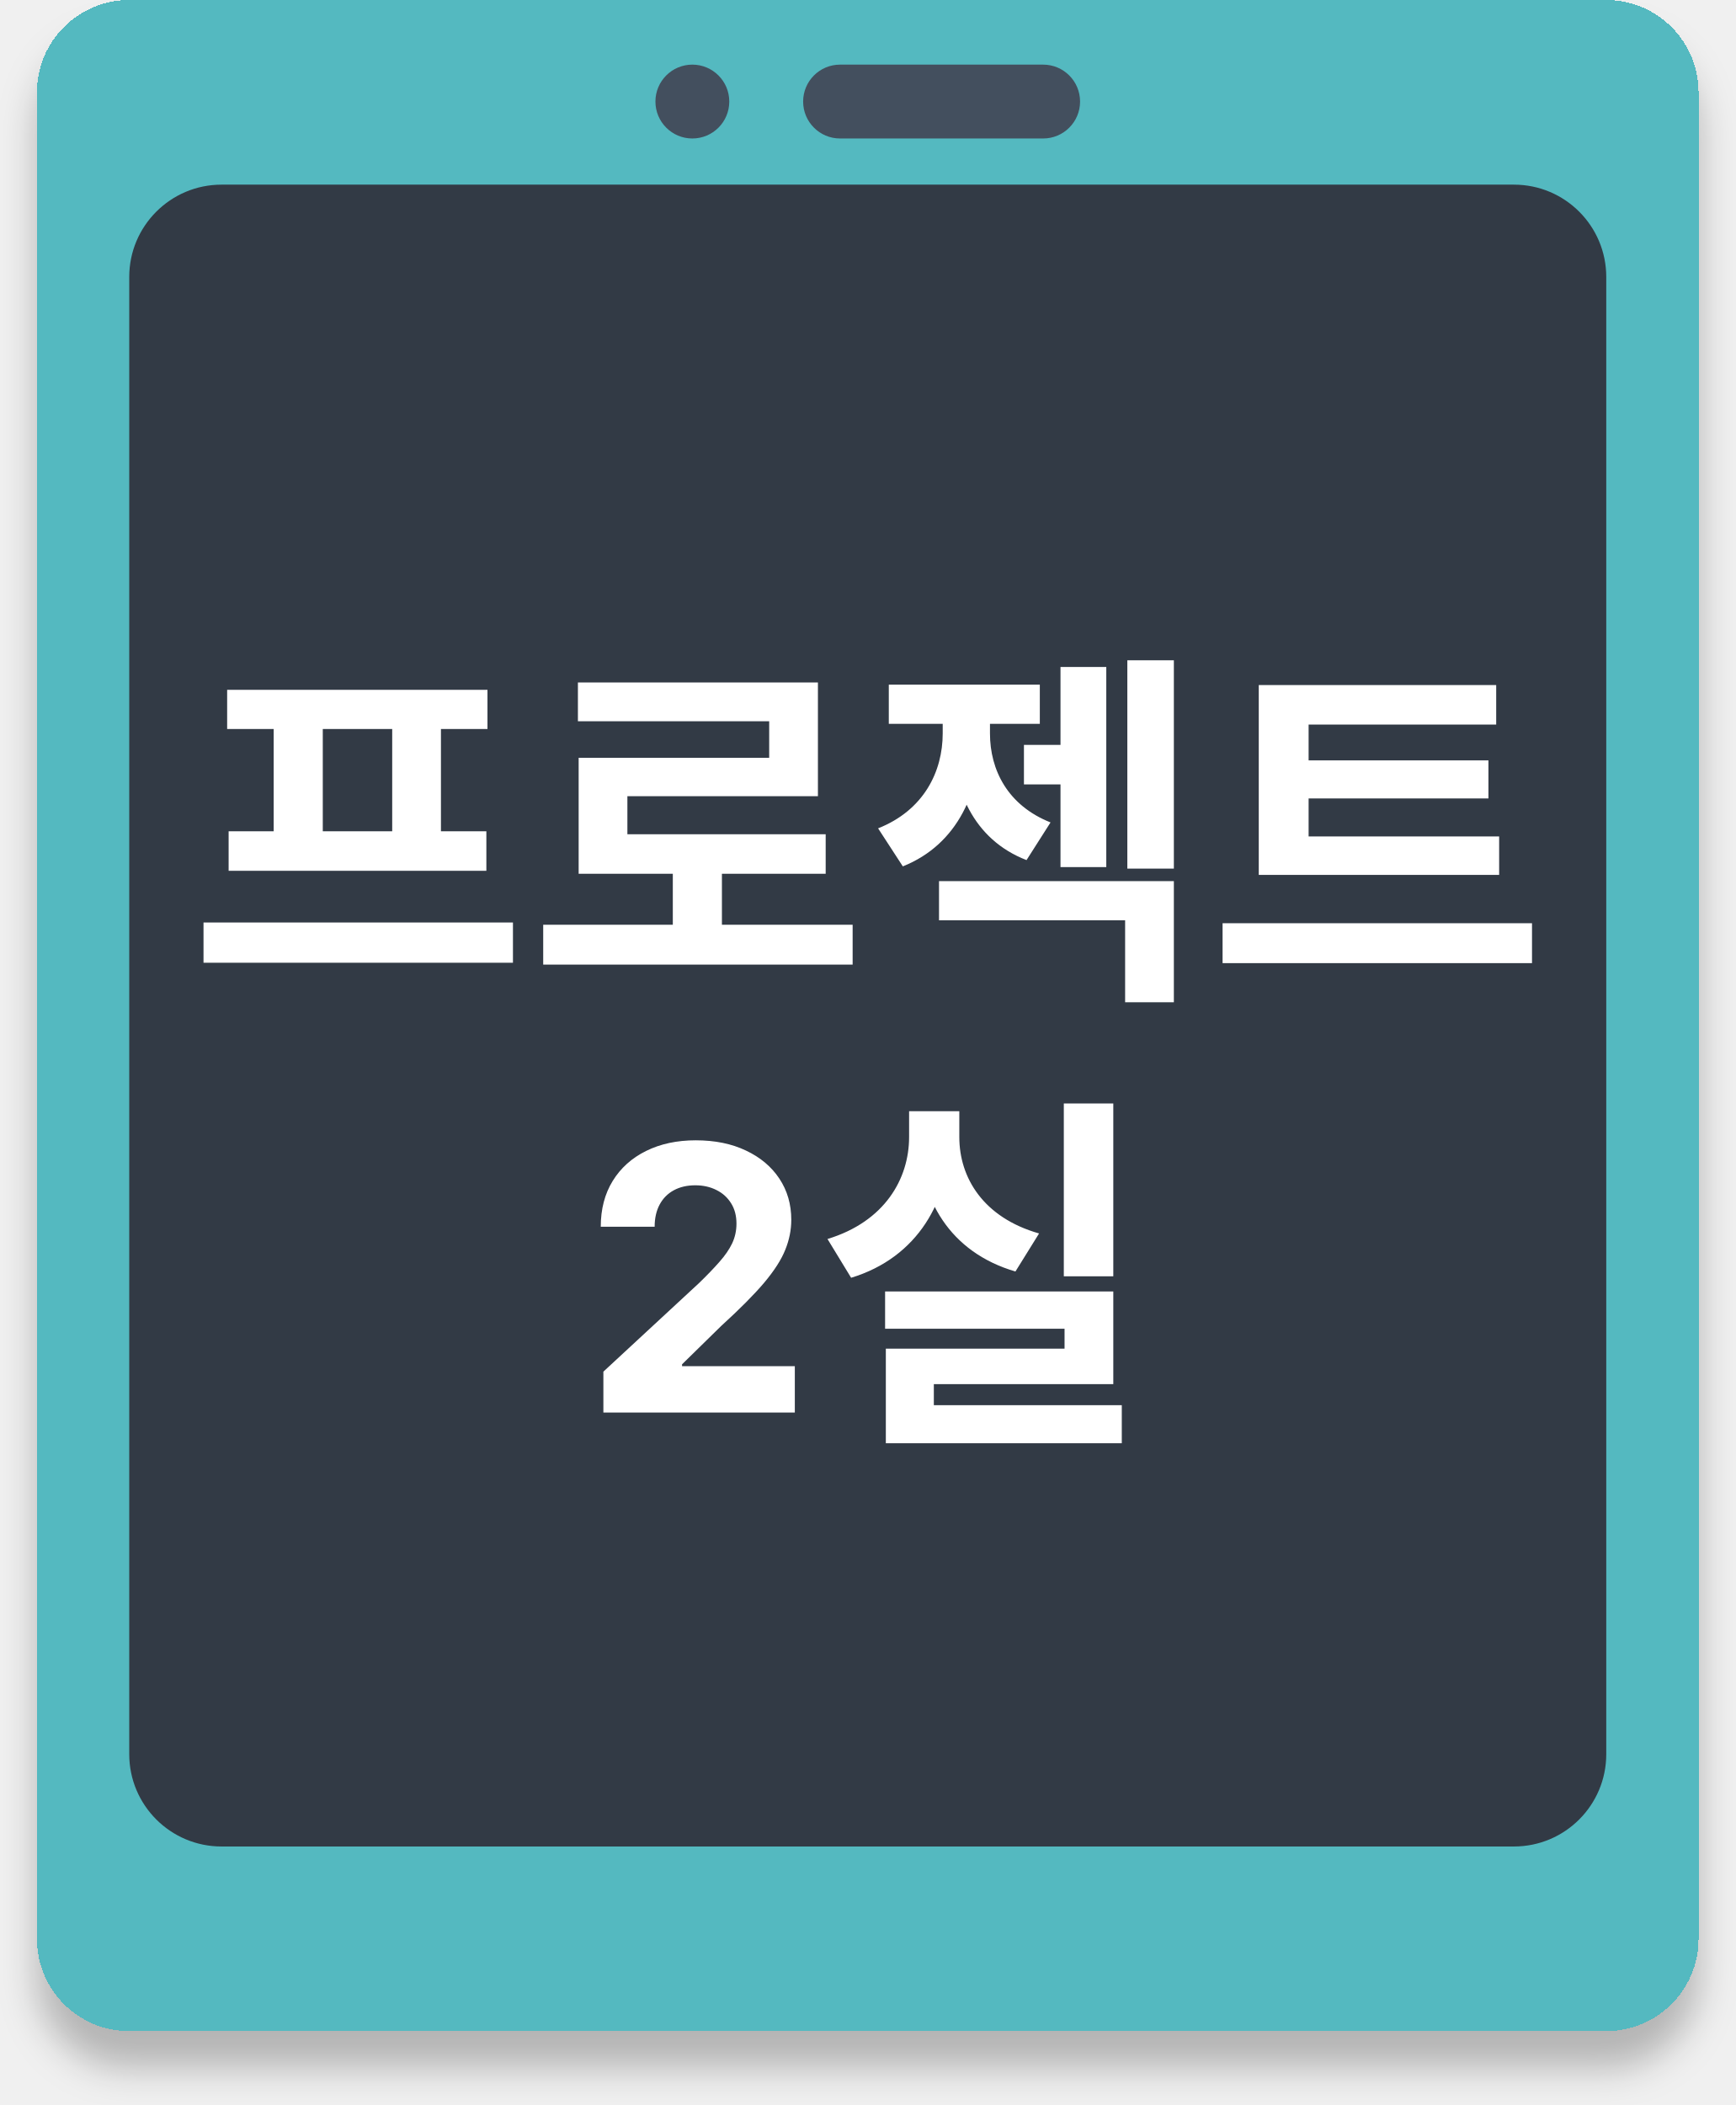
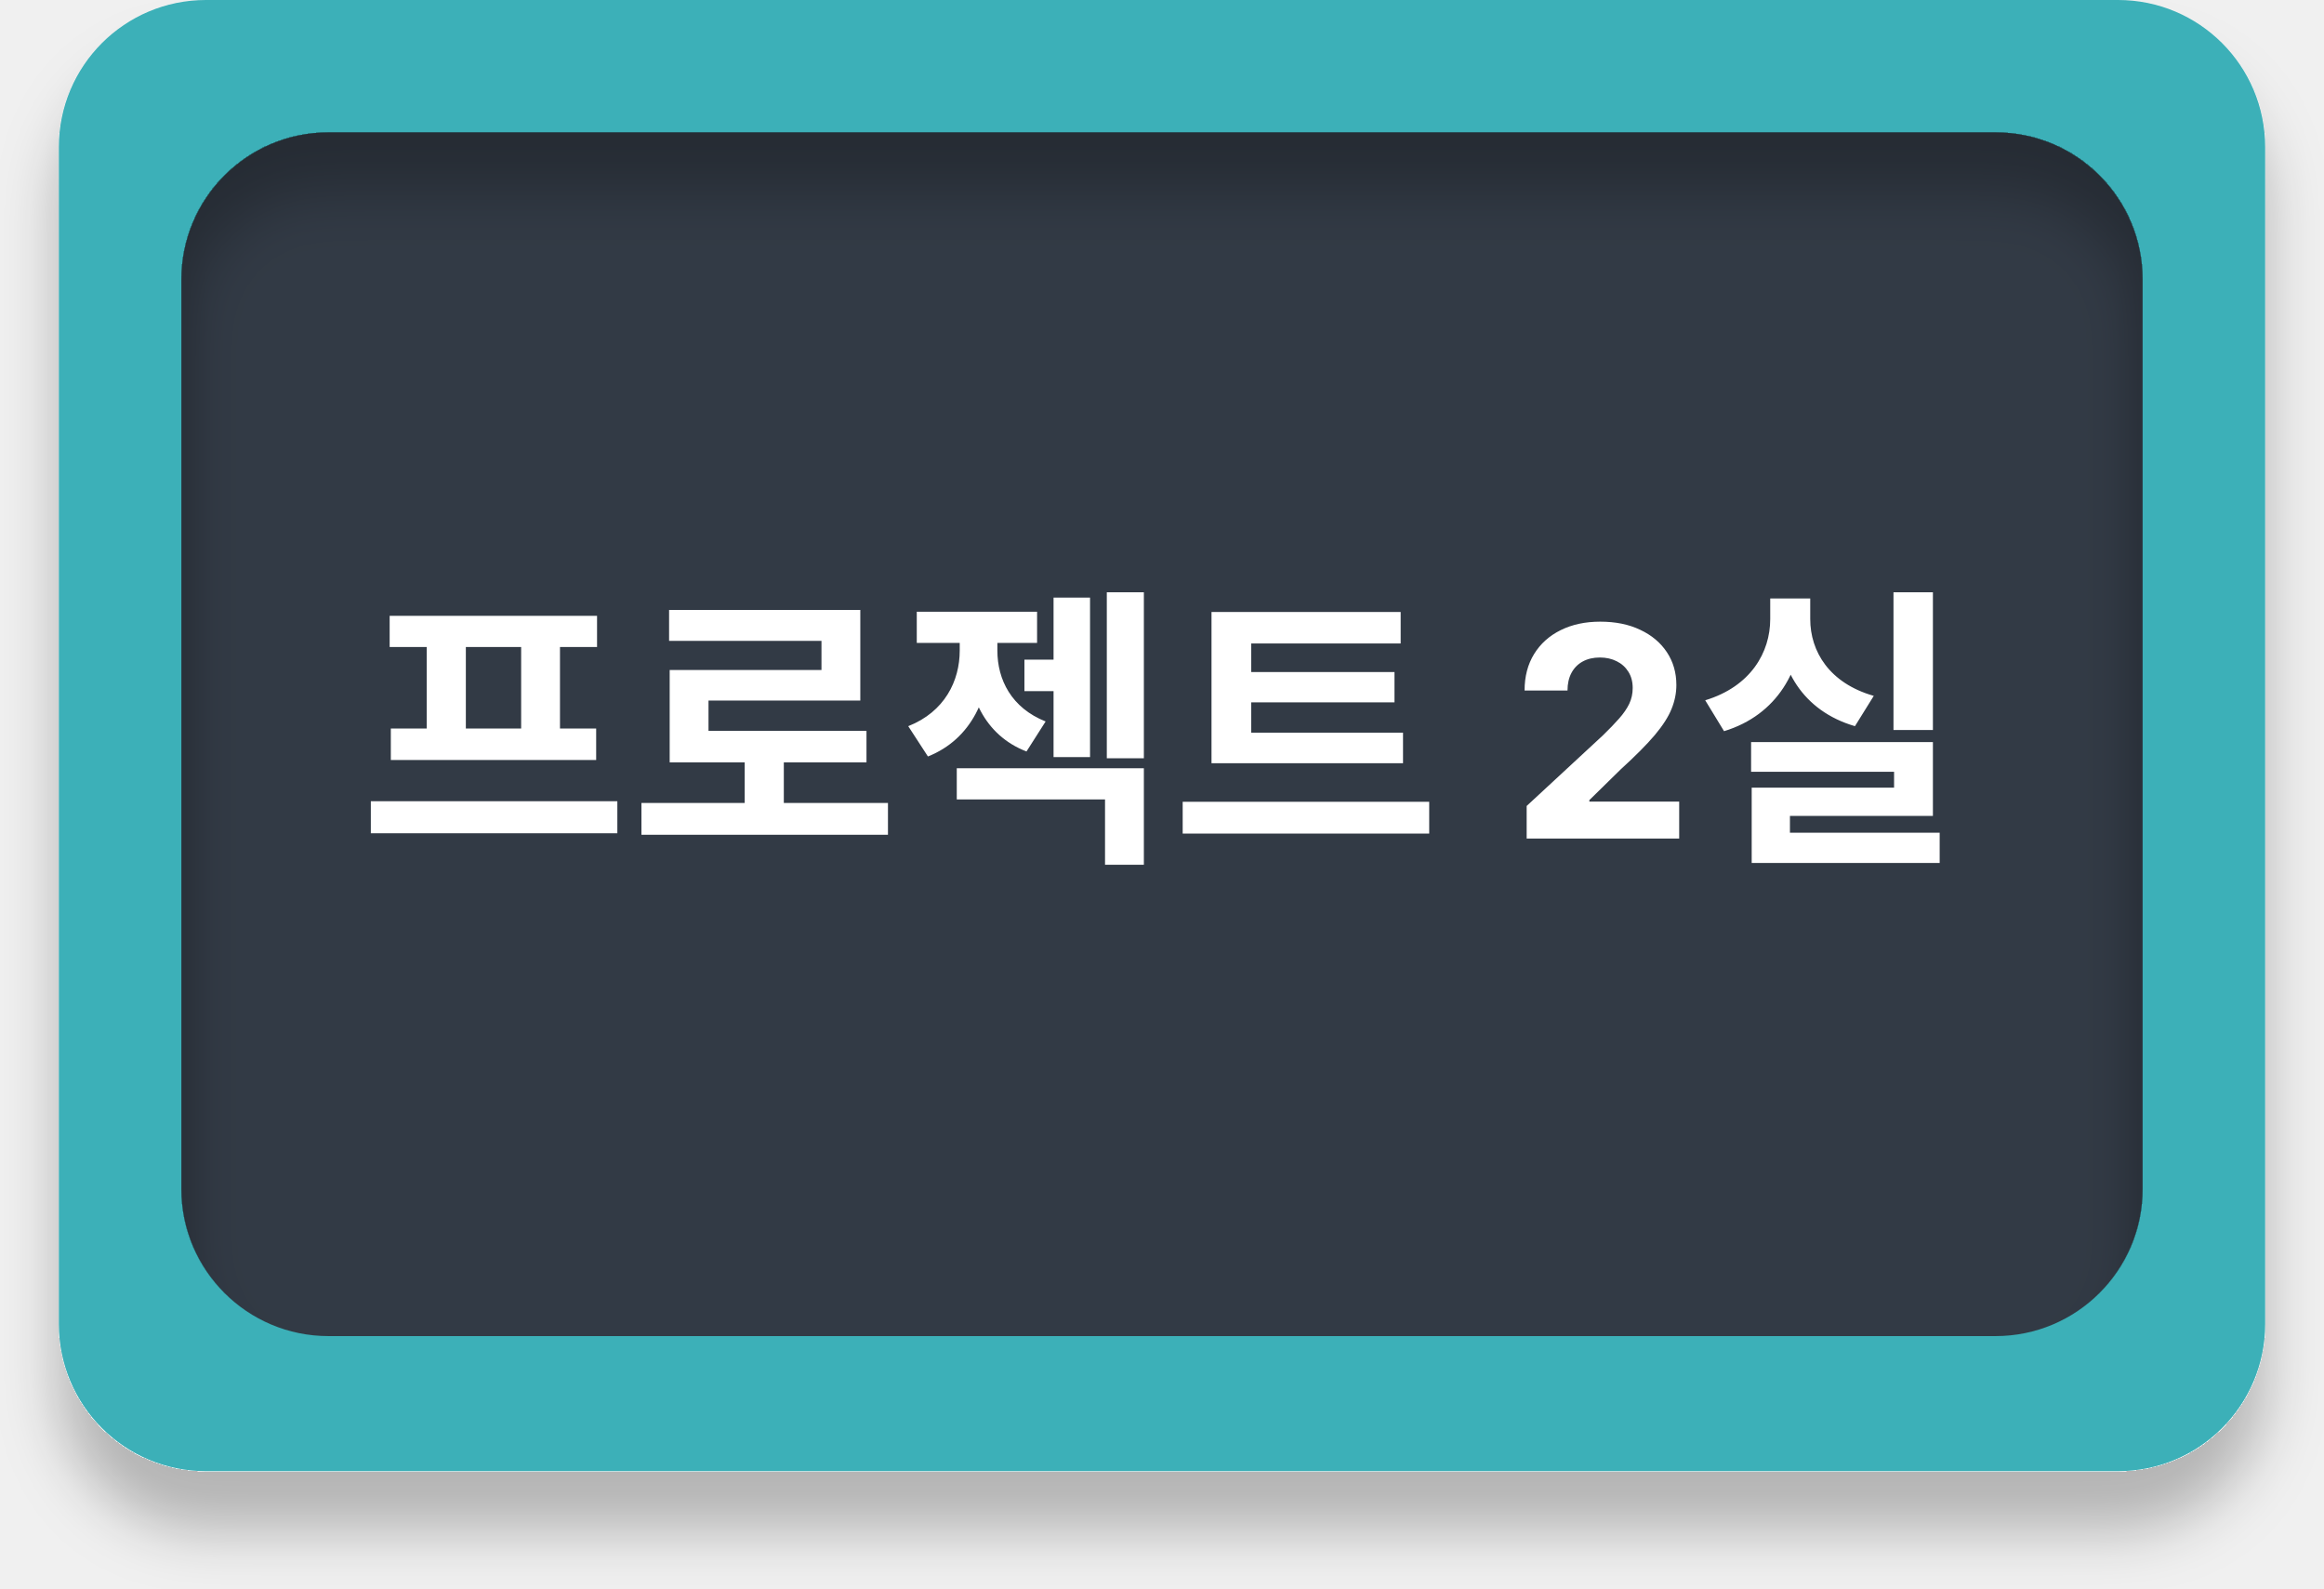
- <svg xmlns="http://www.w3.org/2000/svg" width="188" height="228" viewBox="0 0 188 228" fill="none">
-   <g filter="url(#filter0_d_1563_1840)">
-     <rect x="4" width="180" height="220" rx="10" fill="#3CB0B8" fill-opacity="0.867" shape-rendering="crispEdges" />
+ <svg xmlns="http://www.w3.org/2000/svg" width="158" height="108" viewBox="0 0 158 108" fill="none">
+   <g filter="url(#filter0_d_2816_3062)">
+     <rect x="4" width="150" height="100" rx="10" fill="#3CB0B8" />
  </g>
-   <rect x="14" y="20" width="160" height="180" rx="10" fill="#323A45" />
-   <circle cx="75" cy="11" r="4" fill="#434F5E" />
-   <rect x="87" y="7" width="30" height="8" rx="4" fill="#434F5E" />
-   <path d="M22.046 99.92H55.566V104.28H22.046V99.92ZM24.606 74.72H52.806V78.96H24.606V74.72ZM24.766 90.04H52.686V94.32H24.766V90.04ZM29.646 78.64H34.966V90.44H29.646V78.64ZM42.486 78.64H47.766V90.44H42.486V78.64ZM58.843 100.16H92.363V104.48H58.843V100.16ZM72.883 93.16H78.203V101.92H72.883V93.16ZM62.603 73.92H88.603V86.24H67.963V92.48H62.683V82.08H83.323V78.12H62.603V73.92ZM62.683 90.36H89.443V94.64H62.683V90.36ZM110.92 80.68H116.72V84.96H110.92V80.68ZM114.88 72.24H119.84V93.92H114.88V72.24ZM102.12 77.08H106.24V79.44C106.24 85.64 103.8 91.44 97.8 93.84L95.12 89.72C100.08 87.76 102.12 83.56 102.12 79.44V77.08ZM103.12 77.08H107.24V79.44C107.24 83.4 109.16 87.24 113.8 89.08L111.2 93.16C105.4 90.92 103.12 85.4 103.12 79.44V77.08ZM96.28 74.16H112.64V78.4H96.28V74.16ZM122.12 71.52H127.16V94.08H122.12V71.52ZM101.72 95.44H127.16V108.56H121.88V99.68H101.72V95.44ZM136.357 90.6H162.397V94.76H136.357V90.6ZM132.437 100H165.957V104.32H132.437V100ZM136.357 74.2H162.077V78.48H141.757V91.76H136.357V74.2ZM140.117 82.36H161.237V86.48H140.117V82.36ZM65.362 153V148.568L75.717 138.98C76.598 138.128 77.336 137.361 77.933 136.679C78.539 135.997 78.998 135.33 79.311 134.676C79.623 134.013 79.779 133.298 79.779 132.531C79.779 131.679 79.585 130.945 79.197 130.33C78.809 129.705 78.278 129.226 77.606 128.895C76.934 128.554 76.171 128.384 75.319 128.384C74.429 128.384 73.653 128.563 72.99 128.923C72.327 129.283 71.816 129.799 71.456 130.472C71.096 131.144 70.916 131.944 70.916 132.872H65.078C65.078 130.969 65.509 129.316 66.37 127.915C67.232 126.513 68.439 125.429 69.993 124.662C71.546 123.895 73.335 123.511 75.362 123.511C77.445 123.511 79.259 123.881 80.802 124.619C82.355 125.348 83.563 126.362 84.424 127.659C85.286 128.956 85.717 130.443 85.717 132.119C85.717 133.218 85.499 134.302 85.064 135.372C84.637 136.442 83.875 137.631 82.777 138.938C81.678 140.235 80.13 141.793 78.132 143.611L73.885 147.773V147.972H86.1V153H65.362ZM115.239 119.52H120.599V138.24H115.239V119.52ZM95.879 139.88H120.599V149.92H101.159V153.64H95.959V146.08H115.319V143.92H95.879V139.88ZM95.959 152.2H121.519V156.32H95.959V152.2ZM98.479 120.36H102.879V123.16C102.879 130 99.439 136.2 92.199 138.4L89.639 134.2C95.839 132.32 98.479 127.68 98.479 123.16V120.36ZM99.559 120.36H103.919V123.16C103.919 127.56 106.519 131.88 112.559 133.6L109.999 137.72C102.879 135.64 99.559 129.84 99.559 123.16V120.36Z" fill="white" />
+   <g filter="url(#filter1_i_2816_3062)">
+     <rect x="12.333" y="9" width="133.333" height="81.818" rx="10" fill="#323A45" />
+   </g>
+   <path d="M25.211 54.46H41.971V56.64H25.211V54.46ZM26.491 41.86H40.591V43.98H26.491V41.86ZM26.571 49.52H40.531V51.66H26.571V49.52ZM29.011 43.82H31.671V49.72H29.011V43.82ZM35.431 43.82H38.071V49.72H35.431V43.82ZM43.609 54.58H60.369V56.74H43.609V54.58ZM50.629 51.08H53.289V55.46H50.629V51.08ZM45.489 41.46H58.489V47.62H48.169V50.74H45.529V45.54H55.849V43.56H45.489V41.46ZM45.529 49.68H58.909V51.82H45.529V49.68ZM69.647 44.84H72.547V46.98H69.647V44.84ZM71.627 40.62H74.108V51.46H71.627V40.62ZM65.248 43.04H67.308V44.22C67.308 47.32 66.088 50.22 63.087 51.42L61.748 49.36C64.228 48.38 65.248 46.28 65.248 44.22V43.04ZM65.748 43.04H67.808V44.22C67.808 46.2 68.767 48.12 71.088 49.04L69.787 51.08C66.888 49.96 65.748 47.2 65.748 44.22V43.04ZM62.328 41.58H70.507V43.7H62.328V41.58ZM75.248 40.26H77.767V51.54H75.248V40.26ZM65.047 52.22H77.767V58.78H75.127V54.34H65.047V52.22ZM82.366 49.8H95.386V51.88H82.366V49.8ZM80.406 54.5H97.166V56.66H80.406V54.5ZM82.366 41.6H95.226V43.74H85.066V50.38H82.366V41.6ZM84.246 45.68H94.806V47.74H84.246V45.68ZM103.792 57V54.784L108.97 49.99C109.41 49.564 109.779 49.18 110.078 48.84C110.381 48.499 110.61 48.165 110.767 47.838C110.923 47.507 111.001 47.149 111.001 46.766C111.001 46.34 110.904 45.972 110.71 45.665C110.516 45.352 110.251 45.113 109.914 44.947C109.578 44.777 109.197 44.692 108.771 44.692C108.326 44.692 107.938 44.782 107.606 44.962C107.275 45.142 107.019 45.4 106.839 45.736C106.659 46.072 106.569 46.472 106.569 46.936H103.65C103.65 45.984 103.866 45.158 104.297 44.457C104.727 43.757 105.331 43.215 106.108 42.831C106.884 42.447 107.779 42.256 108.792 42.256C109.834 42.256 110.741 42.44 111.512 42.81C112.289 43.174 112.893 43.681 113.324 44.33C113.754 44.978 113.97 45.722 113.97 46.56C113.97 47.109 113.861 47.651 113.643 48.186C113.43 48.721 113.049 49.315 112.5 49.969C111.95 50.617 111.176 51.396 110.177 52.305L108.054 54.386V54.486H114.162V57H103.792ZM128.731 40.26H131.411V49.62H128.731V40.26ZM119.051 50.44H131.411V55.46H121.691V57.32H119.091V53.54H128.771V52.46H119.051V50.44ZM119.091 56.6H131.871V58.66H119.091V56.6ZM120.351 40.68H122.551V42.08C122.551 45.5 120.831 48.6 117.211 49.7L115.931 47.6C119.031 46.66 120.351 44.34 120.351 42.08V40.68ZM120.891 40.68H123.071V42.08C123.071 44.28 124.371 46.44 127.391 47.3L126.111 49.36C122.551 48.32 120.891 45.42 120.891 42.08V40.68Z" fill="white" />
  <defs>
-     <filter id="filter0_d_1563_1840" x="0" y="0" width="188" height="228" filterUnits="userSpaceOnUse" color-interpolation-filters="sRGB">
+     <filter id="filter0_d_2816_3062" x="0" y="0" width="158" height="108" filterUnits="userSpaceOnUse" color-interpolation-filters="sRGB">
      <feFlood flood-opacity="0" result="BackgroundImageFix" />
      <feColorMatrix in="SourceAlpha" type="matrix" values="0 0 0 0 0 0 0 0 0 0 0 0 0 0 0 0 0 0 127 0" result="hardAlpha" />
      <feOffset dy="4" />
      <feGaussianBlur stdDeviation="2" />
      <feComposite in2="hardAlpha" operator="out" />
      <feColorMatrix type="matrix" values="0 0 0 0 0 0 0 0 0 0 0 0 0 0 0 0 0 0 0.25 0" />
-       <feBlend mode="normal" in2="BackgroundImageFix" result="effect1_dropShadow_1563_1840" />
-       <feBlend mode="normal" in="SourceGraphic" in2="effect1_dropShadow_1563_1840" result="shape" />
+       <feBlend mode="normal" in2="BackgroundImageFix" result="effect1_dropShadow_2816_3062" />
+       <feBlend mode="normal" in="SourceGraphic" in2="effect1_dropShadow_2816_3062" result="shape" />
+     </filter>
+     <filter id="filter1_i_2816_3062" x="12.333" y="9" width="133.333" height="85.818" filterUnits="userSpaceOnUse" color-interpolation-filters="sRGB">
+       <feFlood flood-opacity="0" result="BackgroundImageFix" />
+       <feBlend mode="normal" in="SourceGraphic" in2="BackgroundImageFix" result="shape" />
+       <feColorMatrix in="SourceAlpha" type="matrix" values="0 0 0 0 0 0 0 0 0 0 0 0 0 0 0 0 0 0 127 0" result="hardAlpha" />
+       <feOffset dy="4" />
+       <feGaussianBlur stdDeviation="2" />
+       <feComposite in2="hardAlpha" operator="arithmetic" k2="-1" k3="1" />
+       <feColorMatrix type="matrix" values="0 0 0 0 0 0 0 0 0 0 0 0 0 0 0 0 0 0 0.25 0" />
+       <feBlend mode="normal" in2="shape" result="effect1_innerShadow_2816_3062" />
    </filter>
  </defs>
</svg>
